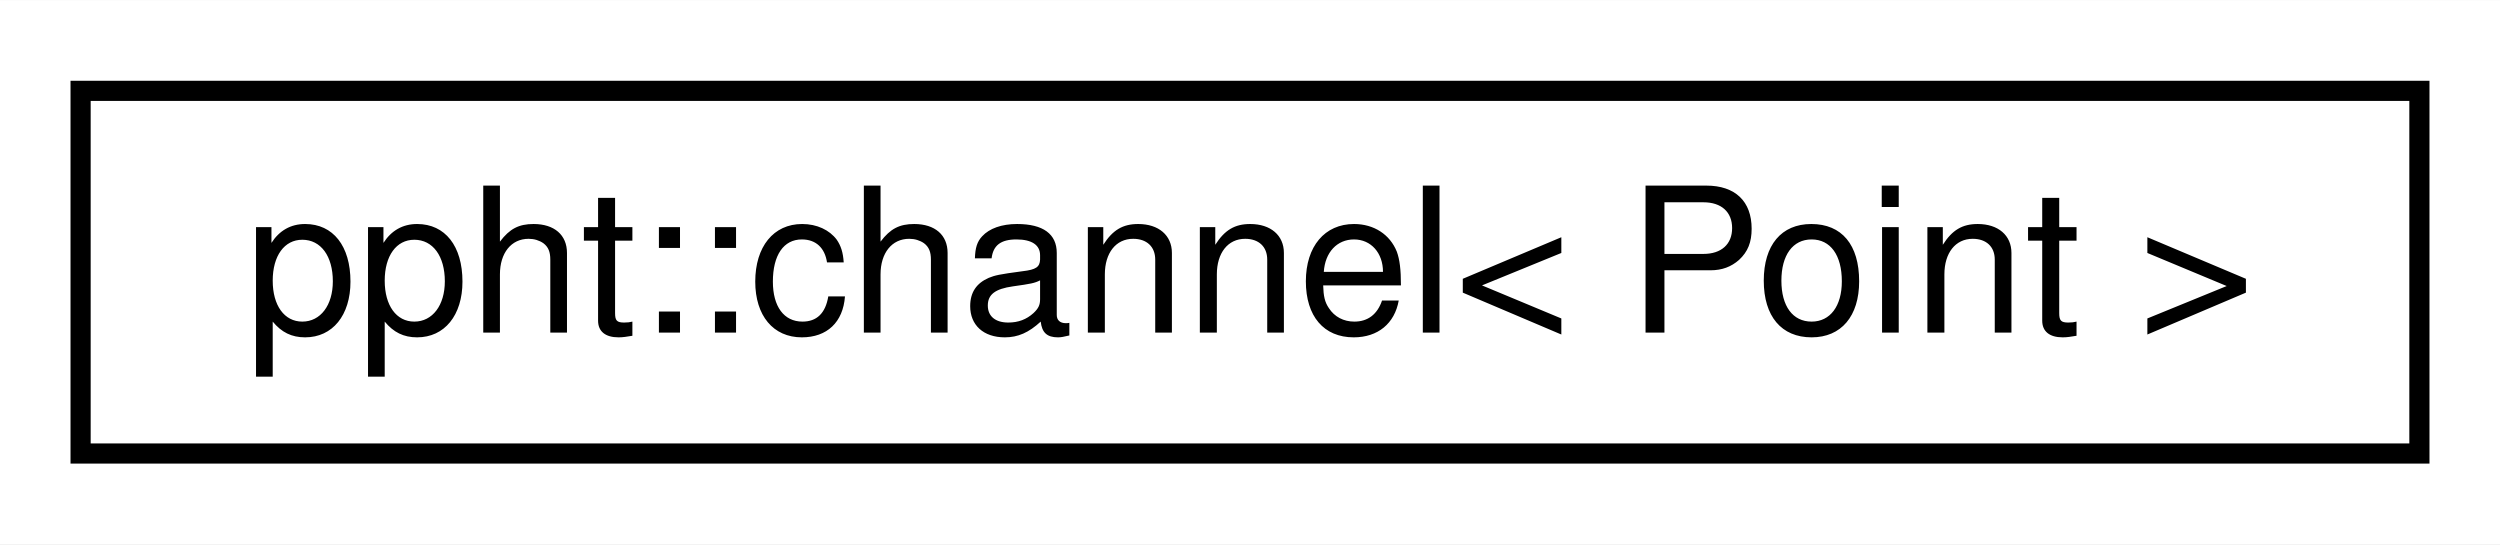
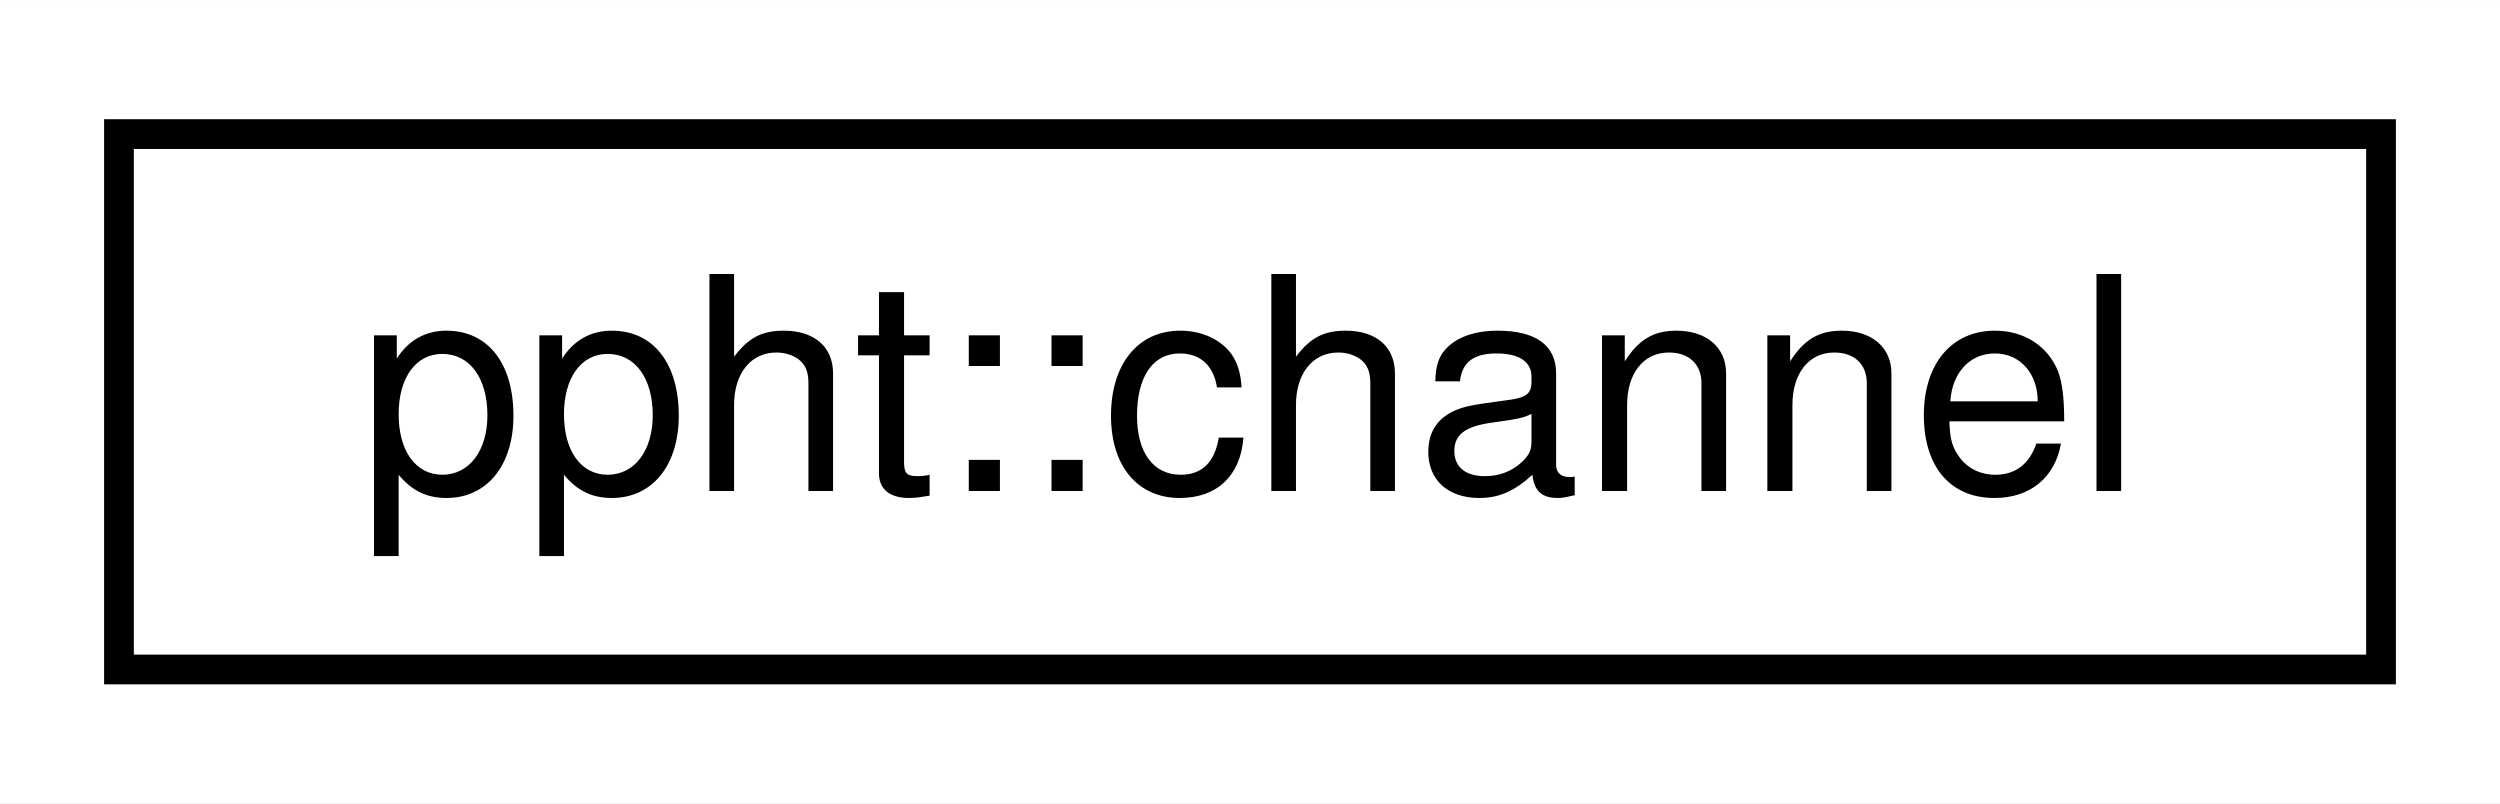
- <svg xmlns="http://www.w3.org/2000/svg" xmlns:xlink="http://www.w3.org/1999/xlink" width="124pt" height="27pt" viewBox="0.00 0.00 124.08 27.00">
+ <svg xmlns="http://www.w3.org/2000/svg" xmlns:xlink="http://www.w3.org/1999/xlink" width="84pt" height="27pt" viewBox="0.00 0.00 84.05 27.00">
  <g id="graph0" class="graph" transform="scale(1 1) rotate(0) translate(4 23)">
-     <polygon fill="white" stroke="transparent" points="-4,4 -4,-23 120.08,-23 120.08,4 -4,4" />
+     <polygon fill="white" stroke="transparent" points="-4,4 -4,-23 80.05,-23 80.05,4 -4,4" />
    <g id="node1" class="node">
      <g id="a_node1">
        <a xlink:href="classppht_1_1channel.html" target="_top" xlink:title="An object representing a line segment between two points.">
-           <polygon fill="white" stroke="black" points="0,-0.5 0,-18.5 116.08,-18.5 116.08,-0.5 0,-0.5" />
-           <text text-anchor="middle" x="58.04" y="-6.5" font-family="Helvetica,sans-Serif" font-size="10.00">ppht::channel&lt; Point &gt;</text>
+           <polygon fill="white" stroke="black" points="0,-0.5 0,-18.5 76.05,-18.5 76.05,-0.5 0,-0.5" />
+           <text text-anchor="middle" x="38.02" y="-6.5" font-family="Helvetica,sans-Serif" font-size="10.00">ppht::channel</text>
        </a>
      </g>
    </g>
  </g>
</svg>
